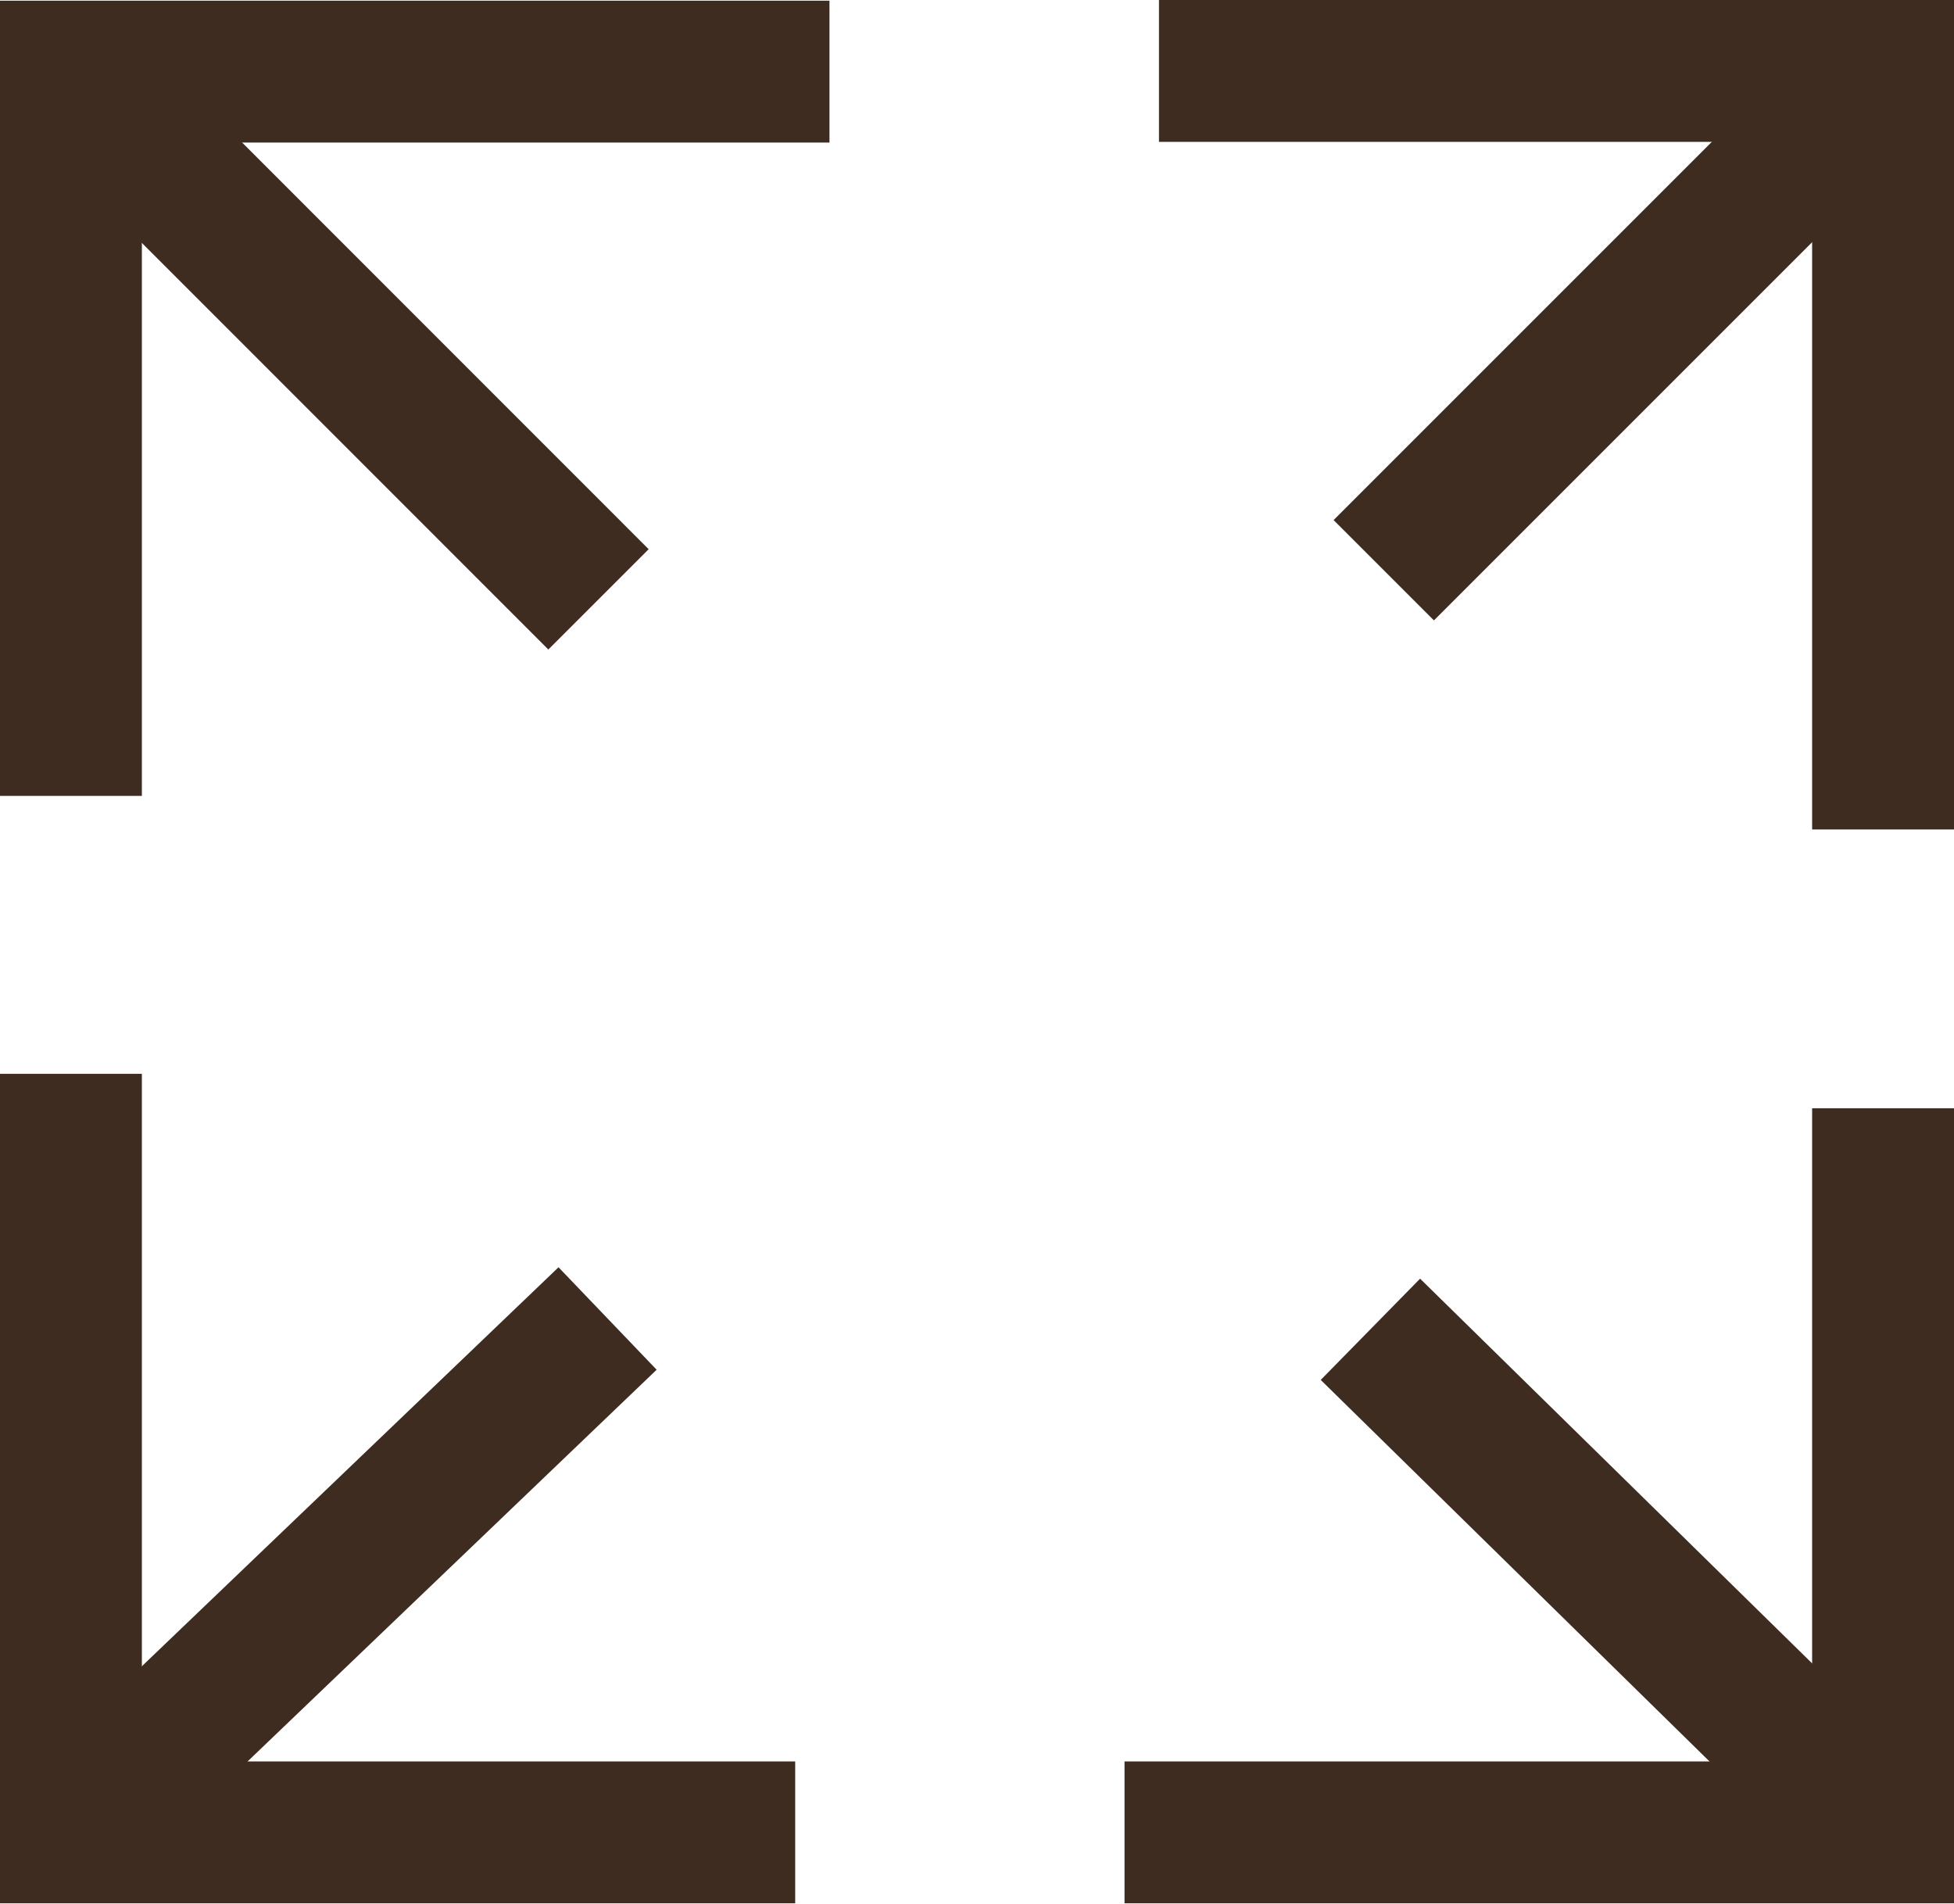
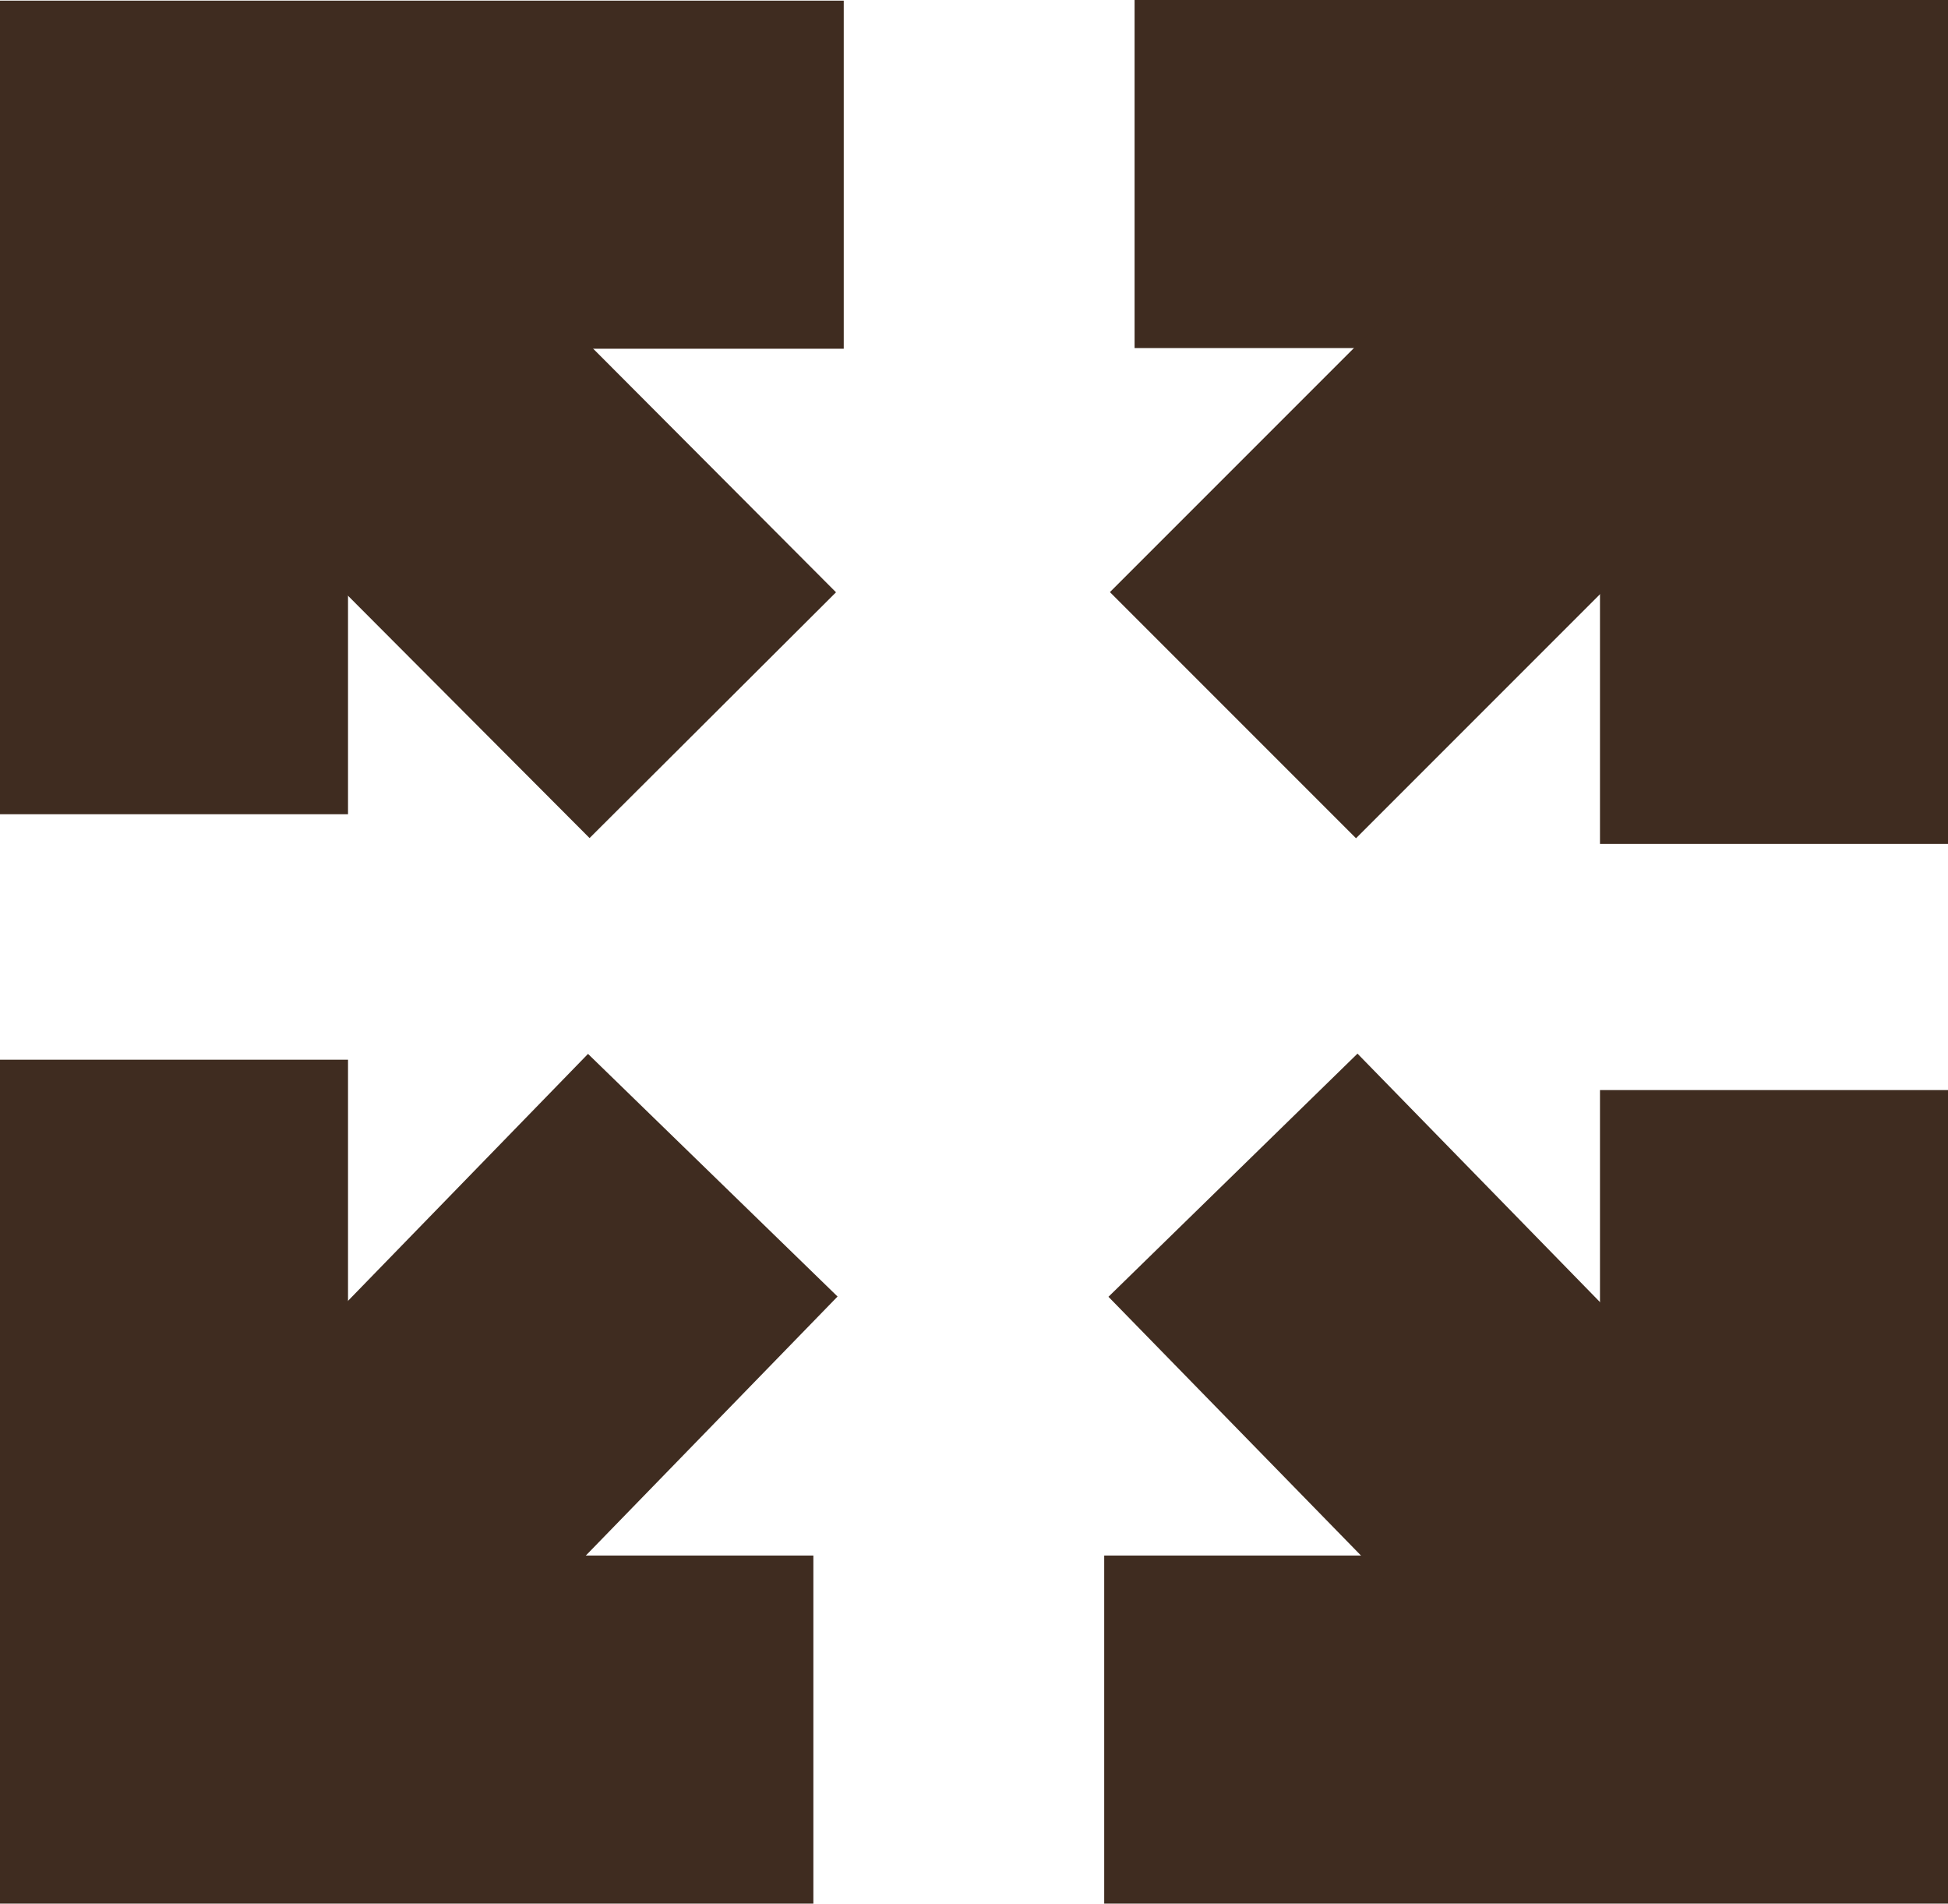
- <svg xmlns="http://www.w3.org/2000/svg" id="Ebene_2" data-name="Ebene 2" viewBox="0 0 114.04 111.08">
+ <svg xmlns="http://www.w3.org/2000/svg" id="Ebene_2" data-name="Ebene 2" viewBox="0 0 391.82 382.81">
  <defs>
    <style>
      .cls-1 {
        fill: none;
        stroke: #3f2c20;
        stroke-miterlimit: 10;
-         stroke-width: 8.28px;
+         stroke-width: 70px;
      }
    </style>
  </defs>
  <g id="_2" data-name="2">
    <g>
-       <polyline class="cls-1" points="109.9 64.68 109.9 106.94 65.63 106.94" />
-       <polyline class="cls-1" points="46.41 106.94 4.14 106.94 4.14 62.67" />
-       <polyline class="cls-1" points="4.14 46.45 4.14 4.18 48.41 4.18" />
-       <polyline class="cls-1" points="67.64 4.14 109.9 4.14 109.9 48.41" />
-       <line class="cls-1" x1="4.14" y1="4.18" x2="34.93" y2="34.98" />
-       <line class="cls-1" x1="109.9" y1="4.14" x2="80.76" y2="33.28" />
-       <line class="cls-1" x1="109.9" y1="106.94" x2="79.98" y2="77.58" />
-       <line class="cls-1" x1="4.14" y1="106.94" x2="35.46" y2="76.95" />
+       <polyline class="cls-1" points="356.82 219.21 356.82 347.81 222.1 347.81" />
+       <polyline class="cls-1" points="163.6 347.81 35 347.81 35 213.1" />
+       <polyline class="cls-1" points="35 163.74 35 35.13 169.71 35.13" />
+       <polyline class="cls-1" points="228.21 35 356.82 35 356.82 169.71" />
+       <line class="cls-1" x1="35" y1="35.13" x2="143.37" y2="143.82" />
+       <line class="cls-1" x1="356.82" y1="35" x2="248" y2="143.82" />
+       <line class="cls-1" x1="356.82" y1="347.81" x2="248" y2="236.33" />
+       <line class="cls-1" x1="35" y1="347.81" x2="143.37" y2="236.33" />
    </g>
  </g>
</svg>
